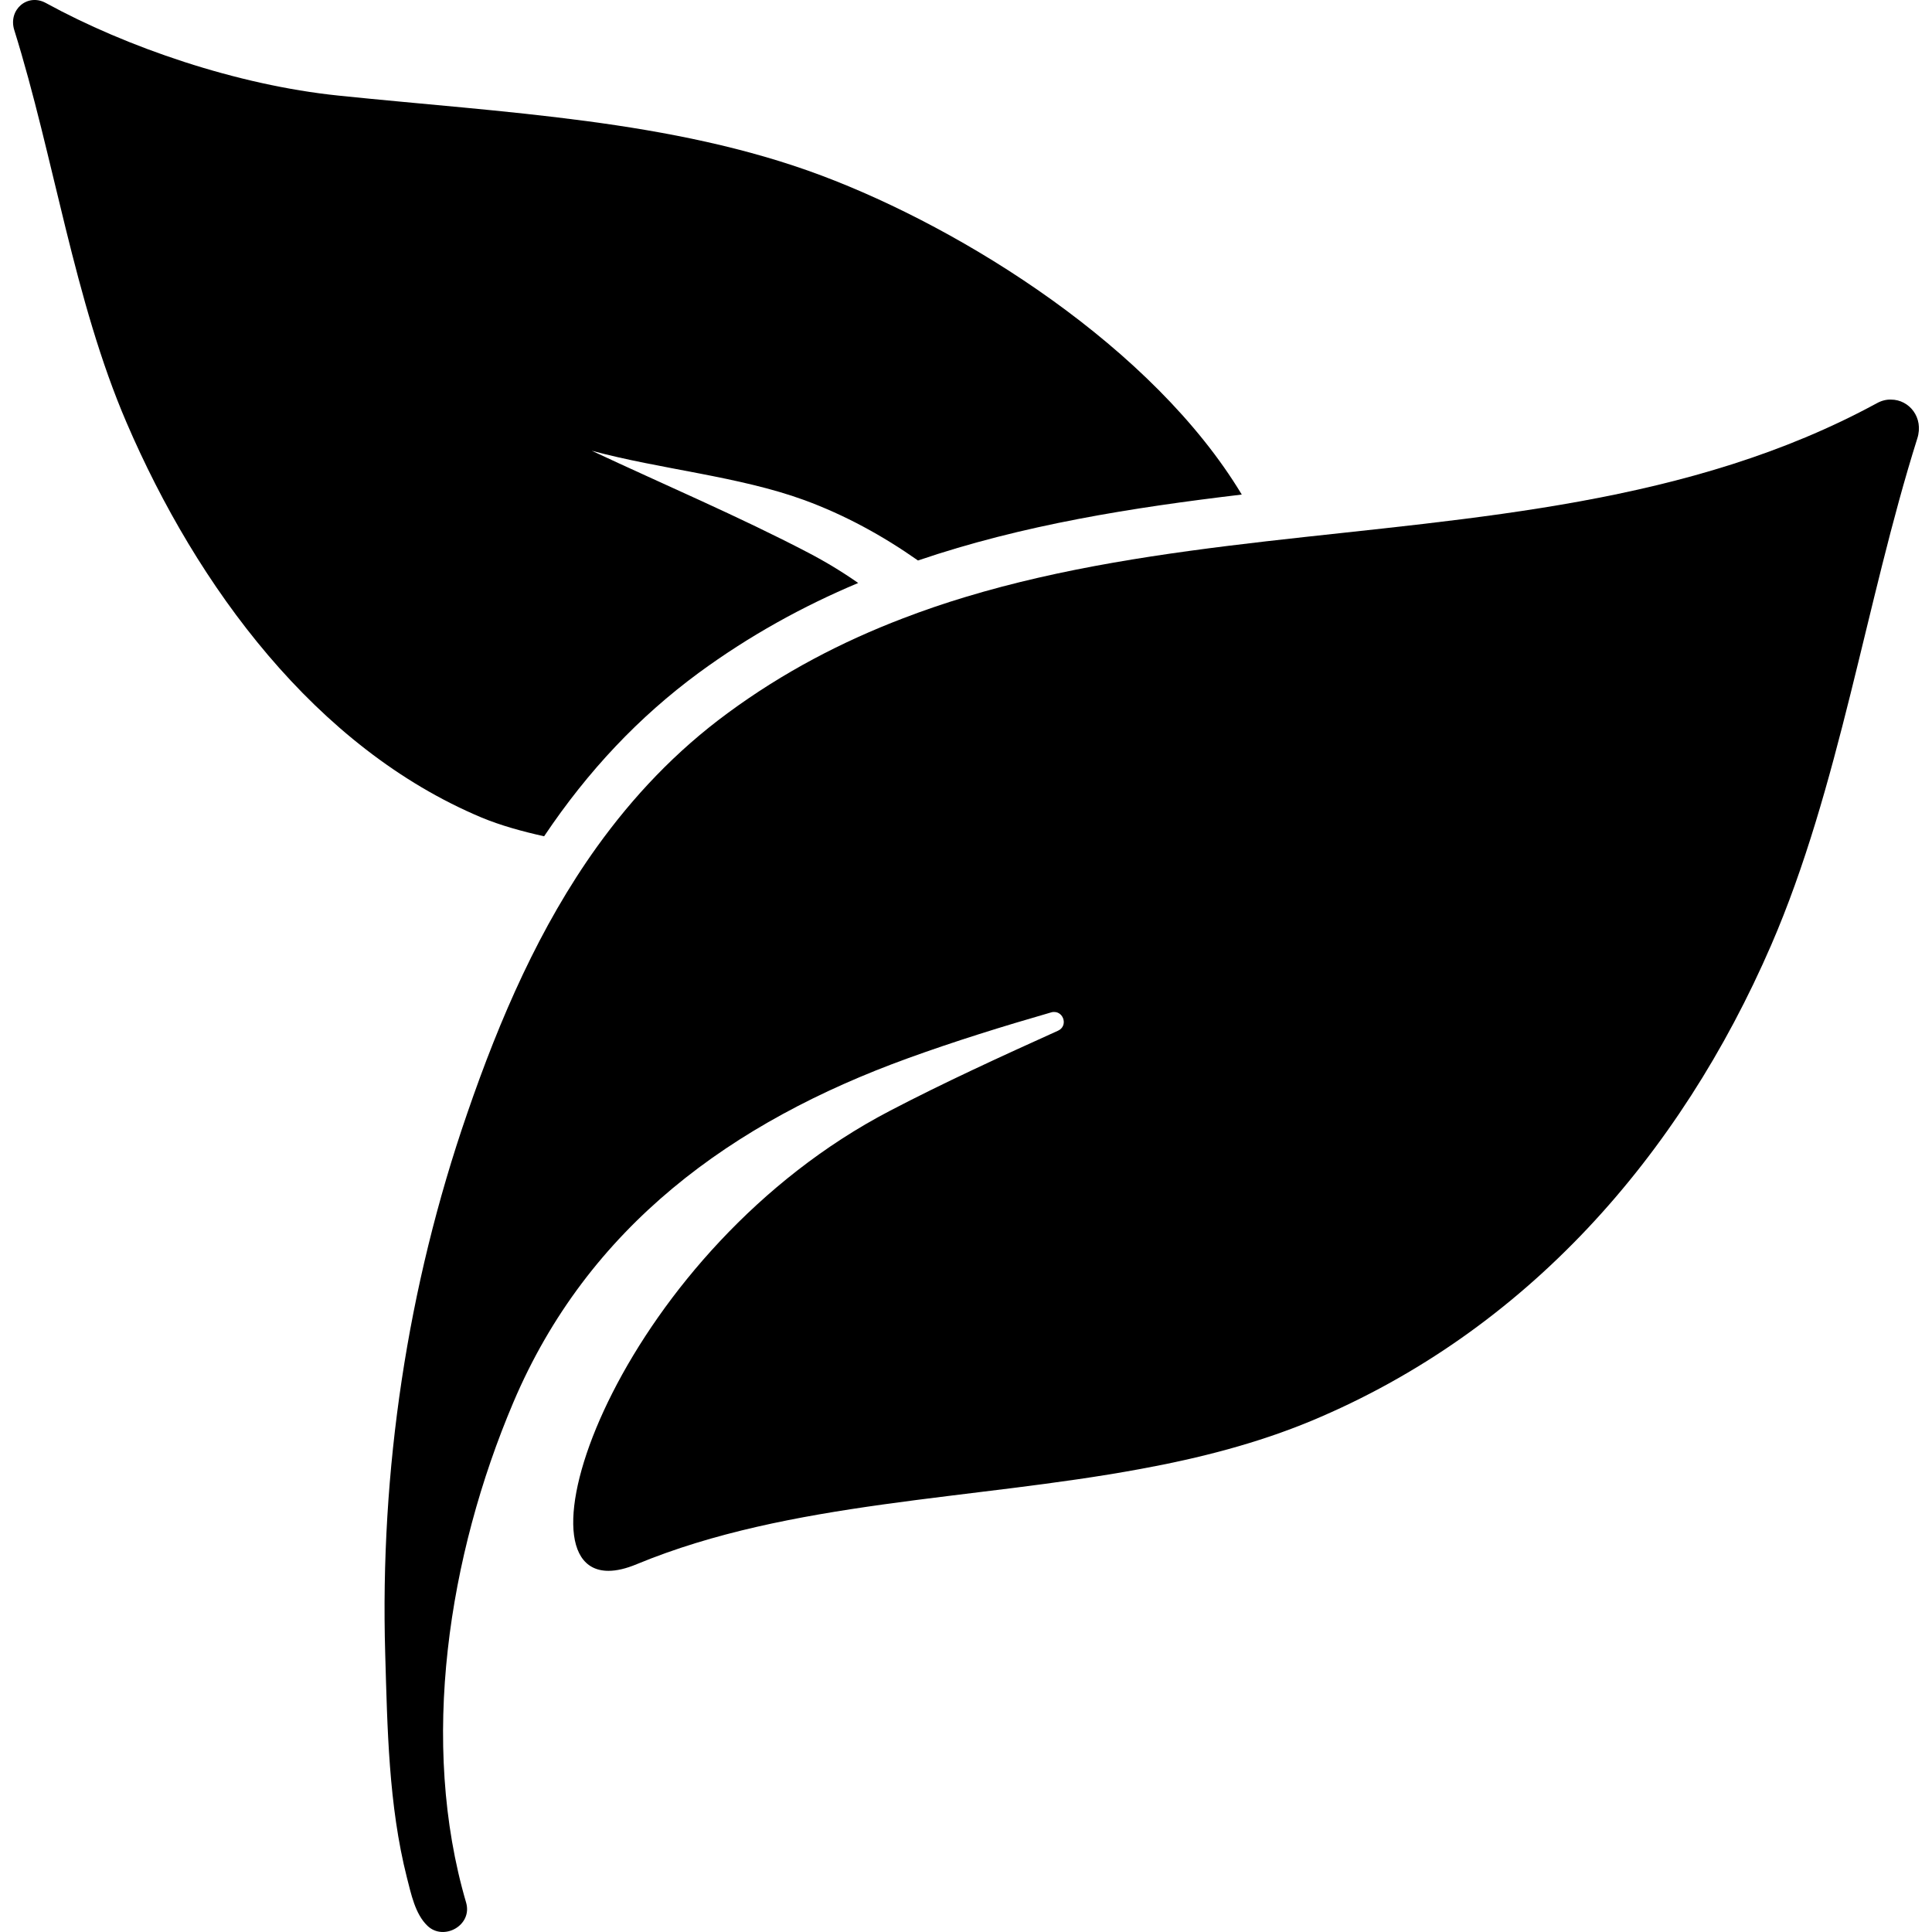
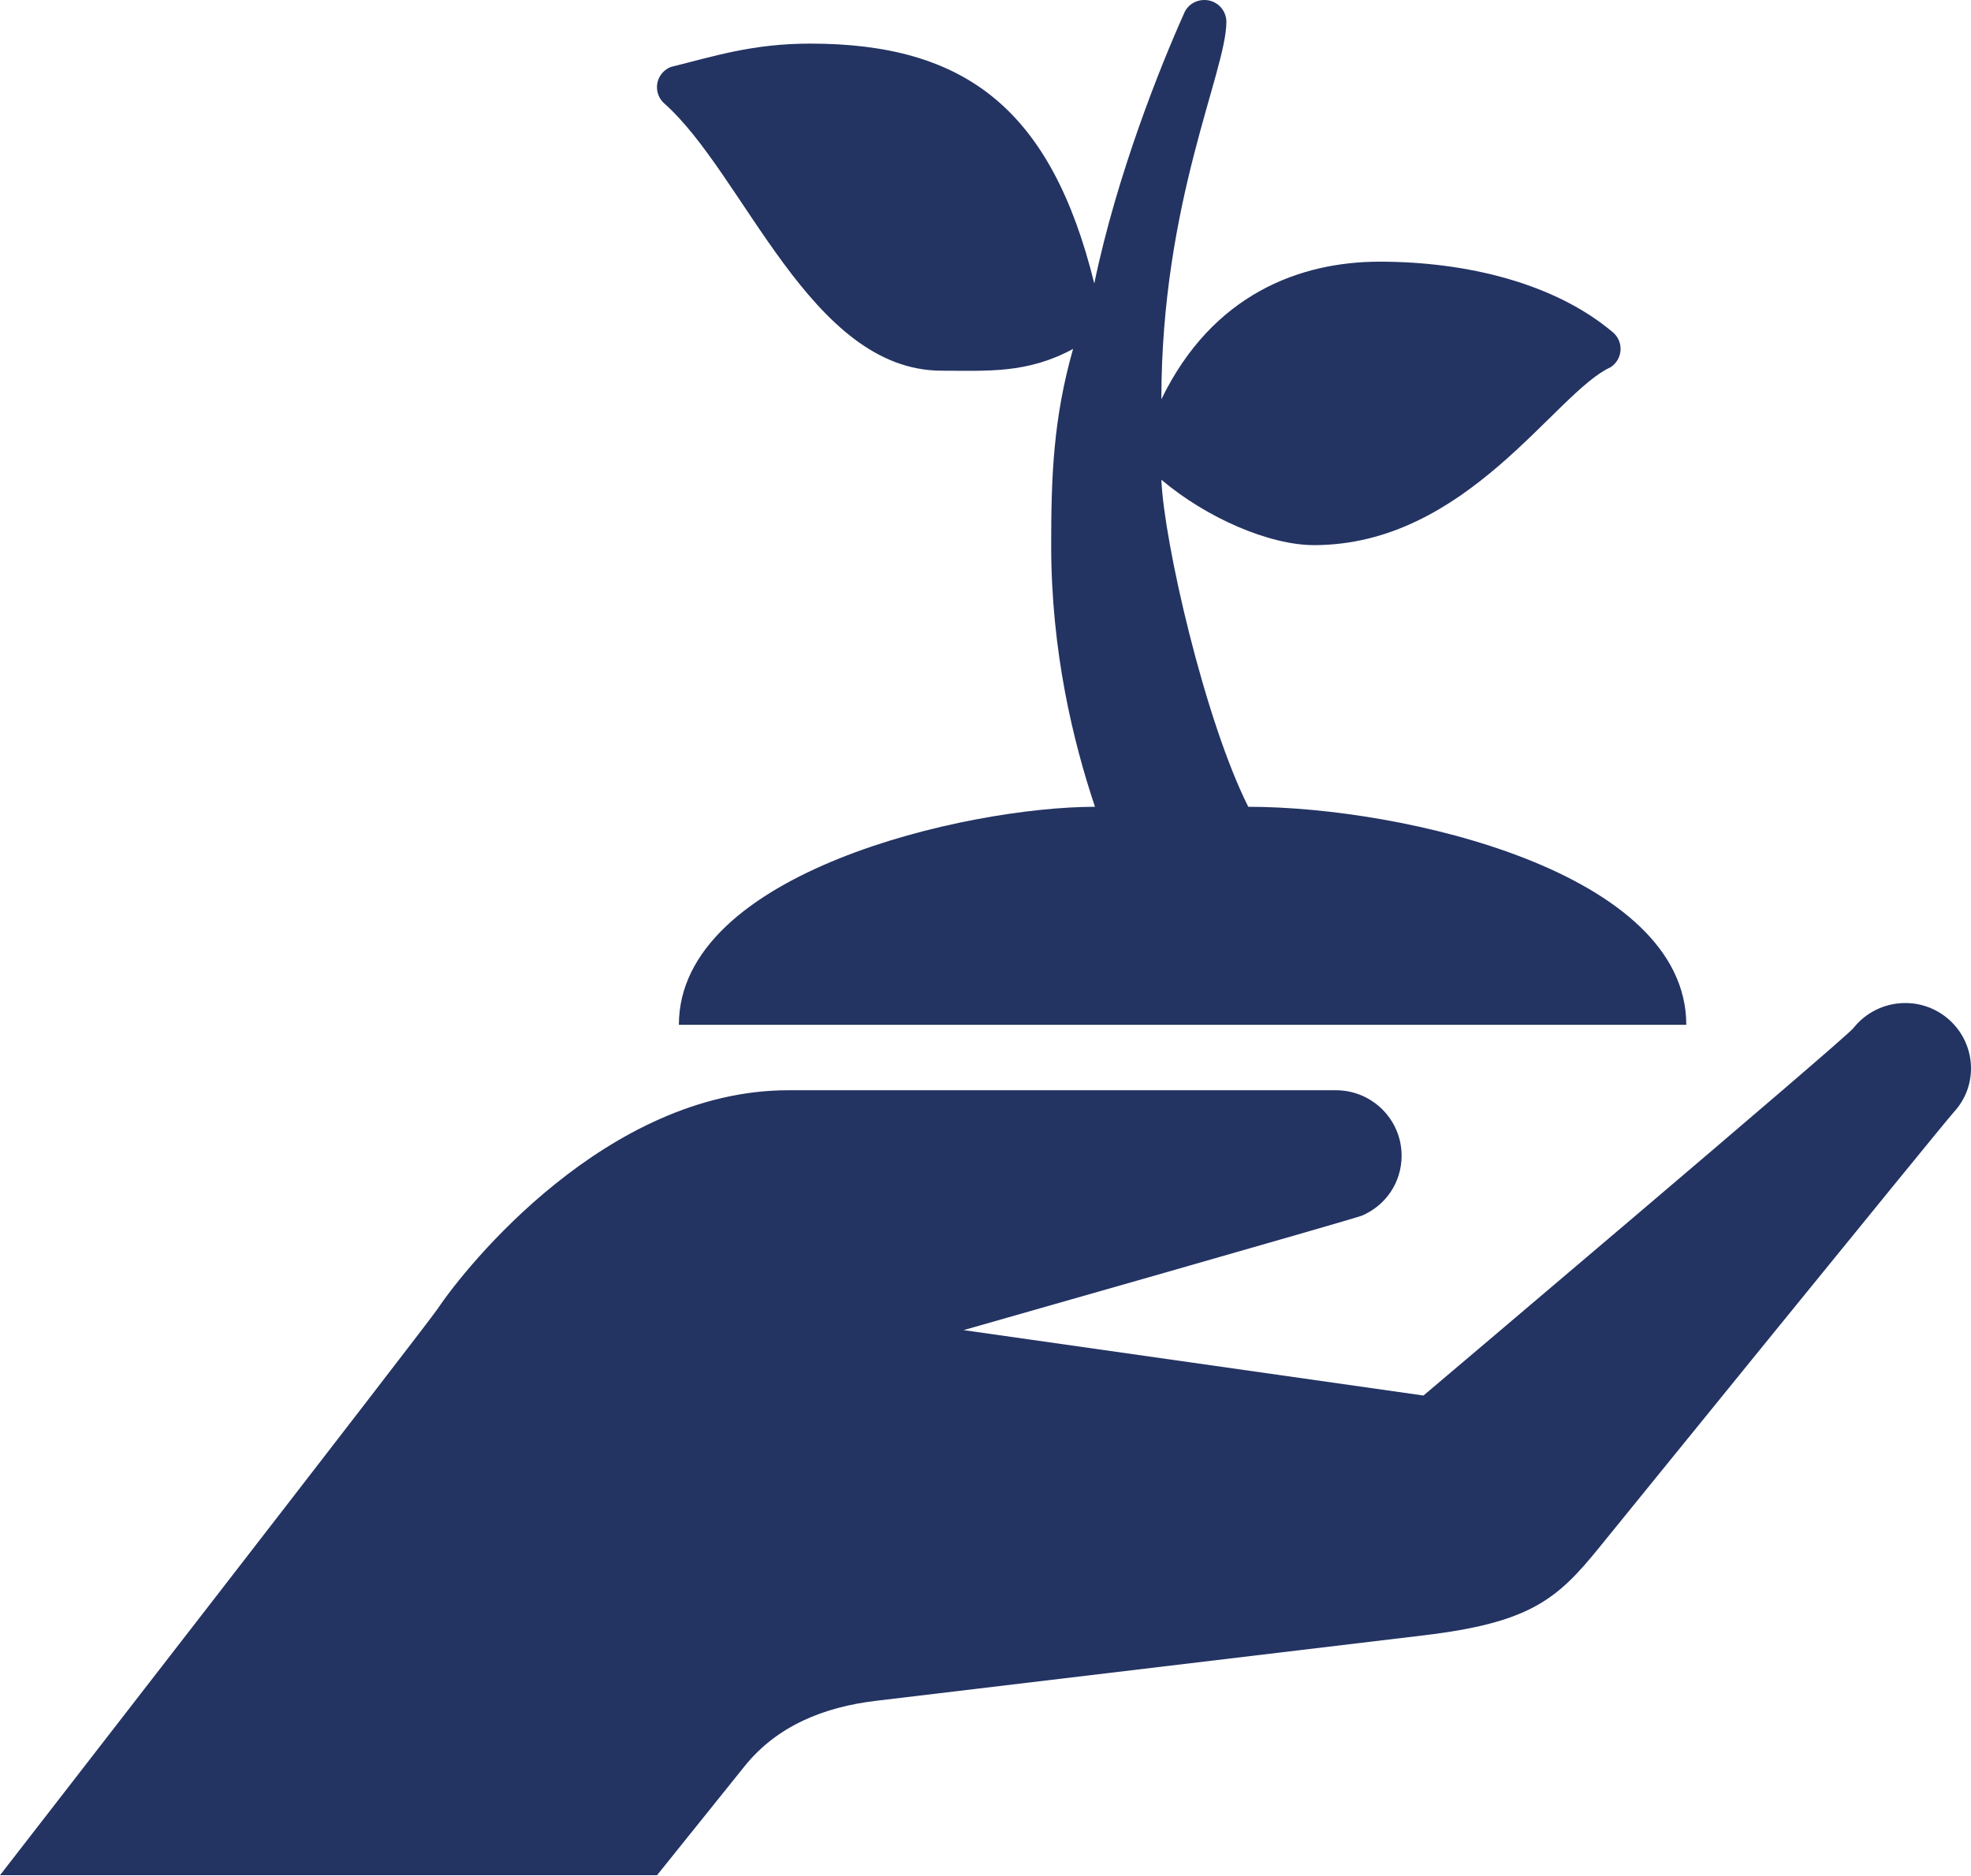
- <svg xmlns="http://www.w3.org/2000/svg" width="65" height="65" viewBox="0 0 65 65" fill="none">
-   <g clip-path="url(#clip0_108_12)">
-     <path d="M4.259 14.221C6.623 19.721 10.615 25.16 16.201 27.505C16.838 27.77 17.562 27.97 18.306 28.136C19.794 25.917 21.501 24.117 23.5 22.643C25.22 21.381 27.02 20.392 28.873 19.614C28.342 19.242 27.784 18.904 27.199 18.598C24.875 17.383 22.358 16.313 19.907 15.164C22.211 15.789 24.855 16.021 27.06 16.825C28.435 17.33 29.703 18.027 30.885 18.857C34.412 17.655 38.098 17.077 41.778 16.639C38.796 11.684 32.433 7.706 27.638 5.906C22.63 4.026 16.958 3.794 11.385 3.216C7.972 2.864 4.259 1.589 1.543 0.101C0.925 -0.238 0.267 0.327 0.48 1.011C1.815 5.282 2.492 10.117 4.259 14.221Z" fill="black" />
-     <path d="M63.137 13.57C56.854 16.984 49.648 17.403 42.588 18.213C39.141 18.611 35.727 19.103 32.479 20.086C31.775 20.298 31.071 20.538 30.381 20.803C28.328 21.587 26.349 22.616 24.483 23.991C22.729 25.28 21.295 26.807 20.086 28.488C18.16 31.171 16.818 34.259 15.716 37.467C13.703 43.292 12.78 49.482 12.96 55.639C13.033 58.136 13.072 60.733 13.69 63.17C13.83 63.708 13.963 64.392 14.381 64.791C14.925 65.315 15.902 64.777 15.683 64.014C14.102 58.627 15.085 52.331 17.27 47.184C19.78 41.266 24.629 37.746 30.553 35.601C32.127 35.03 33.735 34.531 35.368 34.06C35.402 34.047 35.435 34.047 35.468 34.047C35.794 34.047 35.933 34.525 35.594 34.678C33.668 35.548 31.755 36.424 29.936 37.374C21.023 42.023 17.131 52.849 20.471 52.849C20.744 52.849 21.062 52.776 21.428 52.623C26.581 50.491 32.705 50.471 38.37 49.422C40.363 49.057 42.302 48.559 44.122 47.802C51.348 44.786 56.516 38.889 59.59 31.795C61.882 26.502 62.772 20.252 64.505 14.753C64.731 14.049 64.233 13.444 63.622 13.444C63.469 13.438 63.303 13.477 63.137 13.57Z" fill="black" />
-   </g>
-   <defs>
-     <clipPath id="clip0_108_12">
-       <rect width="65" height="65" fill="black" />
-     </clipPath>
-   </defs>
+ <svg xmlns="http://www.w3.org/2000/svg" width="62" height="59" viewBox="0 0 62 59" fill="none">
+   <path d="M37.888 0C37.595 0 37.342 0.172 37.243 0.429C36.511 2.058 35.133 5.488 34.422 8.919C33.066 3.43 30.362 1.372 25.488 1.372C23.658 1.372 22.431 1.779 21.105 2.106C20.846 2.206 20.666 2.455 20.666 2.744C20.666 2.945 20.752 3.125 20.889 3.248C23.422 5.488 25.488 11.663 29.622 11.663C31.059 11.663 32.31 11.762 33.755 10.977C33.133 13.169 33.066 14.981 33.066 17.151C33.066 20.491 33.755 23.326 34.444 25.384C30.418 25.384 21.355 27.442 21.355 32.244H53.044C53.044 27.442 44.153 25.384 39.266 25.384C37.888 22.64 36.613 17.044 36.532 15.093C37.95 16.294 39.928 17.151 41.333 17.151C46.155 17.151 48.911 12.349 50.665 11.553C50.853 11.43 50.977 11.218 50.977 10.977C50.977 10.763 50.88 10.572 50.724 10.446C48.911 8.919 46.155 8.233 43.399 8.233C40.905 8.233 38.141 9.246 36.532 12.563C36.532 6.338 38.577 2.251 38.577 0.687C38.577 0.309 38.268 0 37.888 0ZM59.933 31.558C59.271 31.558 58.676 31.869 58.297 32.351C58.022 32.7 44.777 43.907 44.777 43.907L30.311 41.849C30.311 41.849 42.592 38.352 42.84 38.247C43.58 37.934 44.089 37.213 44.089 36.361C44.089 35.224 43.163 34.302 42.022 34.302H24.8C19.082 34.302 14.639 39.874 13.778 41.163C13.412 41.709 0 59 0 59H20.667L23.422 55.57C24.437 54.305 25.909 53.707 27.555 53.512L44.778 51.453C48.125 51.054 48.981 50.32 50.289 48.709C50.289 48.709 61.125 35.355 61.462 34.988C61.795 34.627 62 34.147 62 33.616C62 32.48 61.074 31.558 59.933 31.558Z" fill="#233362" />
</svg>
